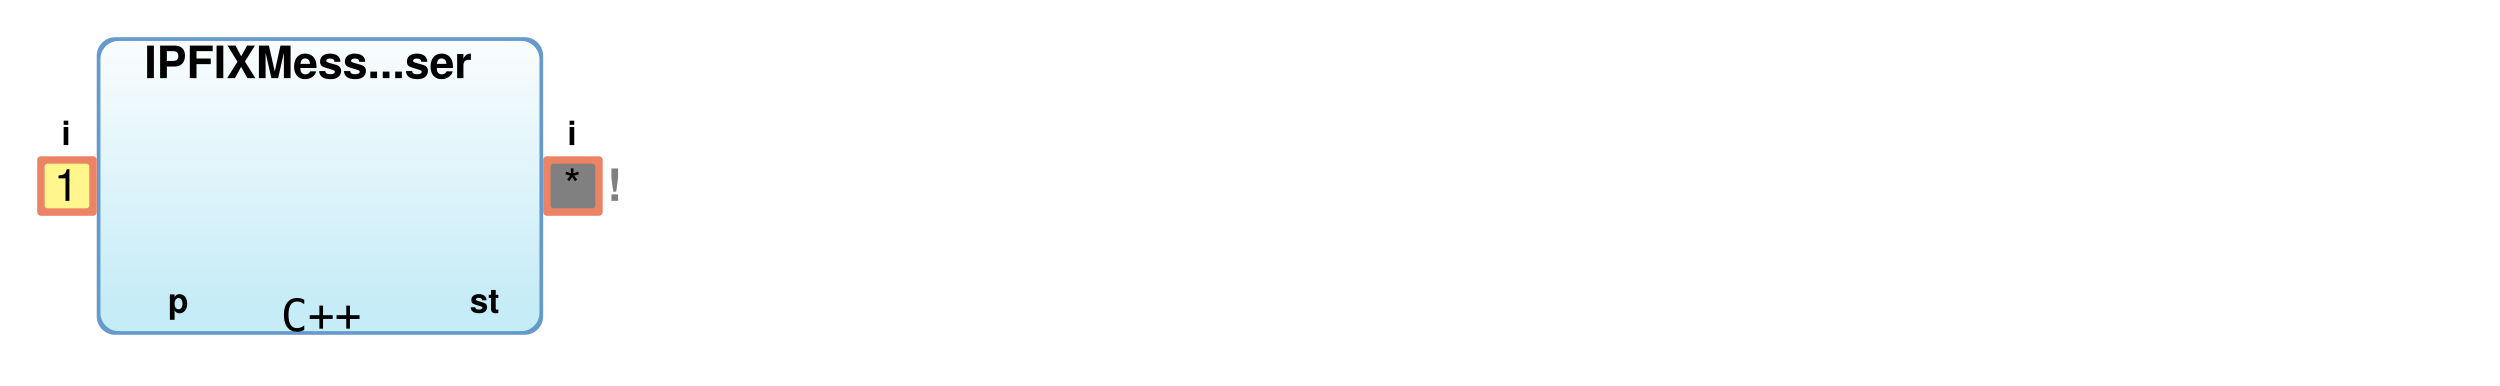
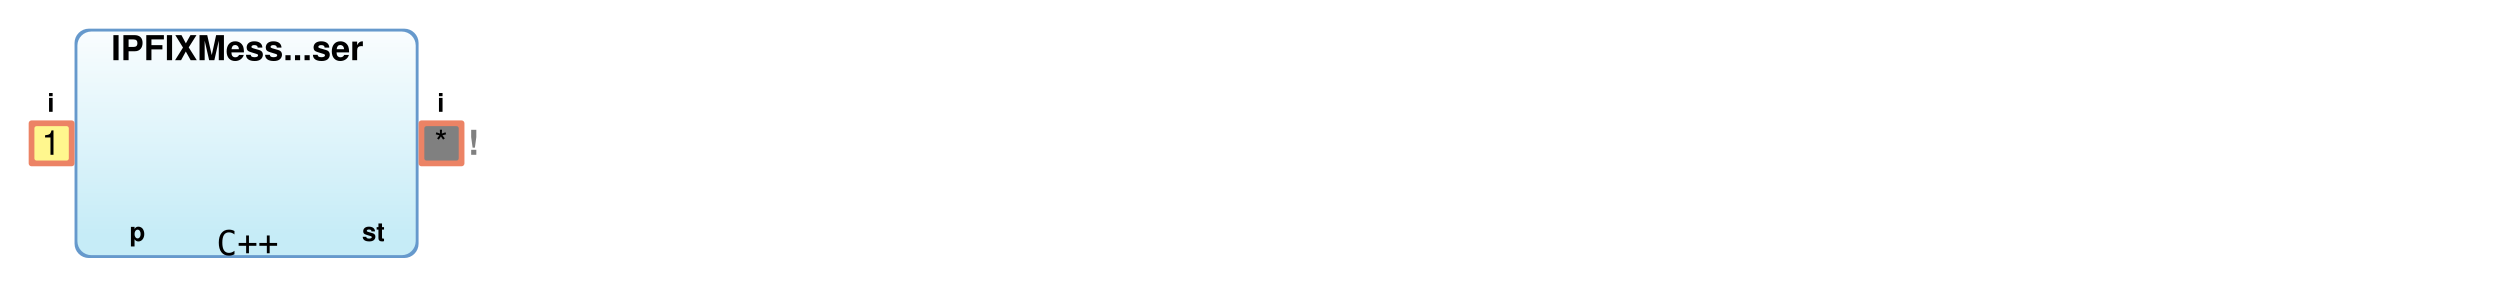
<svg xmlns="http://www.w3.org/2000/svg" style="fill-opacity:1; color-rendering:auto; color-interpolation:auto; text-rendering:auto; stroke:black; stroke-linecap:square; stroke-miterlimit:10; shape-rendering:auto; stroke-opacity:1; fill:black; stroke-dasharray:none; font-weight:normal; stroke-width:1; font-family:'Dialog'; font-style:normal; stroke-linejoin:miter; font-size:12; stroke-dashoffset:0; image-rendering:auto;">
  <defs id="genericDefs" />
  <g>
    <defs id="defs1">
      <linearGradient x1="26" gradientUnits="userSpaceOnUse" x2="26" y1="10" y2="82" id="linearGradient1" spreadMethod="pad">
        <stop style="stop-opacity:1; stop-color:rgb(250,253,254);" offset="0%" />
        <stop style="stop-opacity:1; stop-color:rgb(198,236,247);" offset="100%" />
      </linearGradient>
      <clipPath clipPathUnits="userSpaceOnUse" id="clipPath1">
        <path d="M38.8 11 L133.2 11 L133.2 23 L38.8 23 L38.8 11 Z" />
      </clipPath>
    </defs>
    <g style="fill:rgb(0,0,0); fill-opacity:0; stroke-opacity:0; stroke:rgb(0,0,0);">
-       <rect x="0" width="672" height="100" y="0" style="stroke:none;" />
+       <rect x="0" width="872" height="100" y="0" style="stroke:none;" />
    </g>
    <g style="fill:rgb(102,153,204); stroke:rgb(102,153,204);">
      <rect x="26" y="10" width="120" style="stroke:none;" rx="5" ry="5" height="80" />
      <rect x="27" y="11" width="118" style="fill:url(#linearGradient1); stroke:none;" rx="4.875" ry="4.875" height="78" />
    </g>
    <g style="font-family:sans-serif; font-weight:bold;">
      <path d="M41.362 12.25 L41.362 21 L39.55 21 L39.55 12.25 ZM44.853 17.875 L44.853 21 L43.04 21 L43.04 12.25 L46.915 12.25 C48.728 12.25 49.728 13.219 49.728 14.969 C49.728 16.734 48.697 17.875 47.087 17.875 ZM44.853 16.375 L46.525 16.375 C47.493 16.375 47.931 15.953 47.931 15.078 C47.931 14.172 47.493 13.75 46.525 13.75 L44.853 13.75 ZM52.821 17.234 L52.821 21 L51.024 21 L51.024 12.25 L57.165 12.25 L57.165 13.75 L52.821 13.75 L52.821 15.734 L56.649 15.734 L56.649 17.234 ZM60.024 12.25 L60.024 21 L58.212 21 L58.212 12.25 ZM65.827 16.531 L68.64 21 L66.499 21 L64.811 17.969 L63.155 21 L61.062 21 L63.827 16.594 L61.155 12.25 L63.296 12.25 L64.827 15.125 L66.436 12.25 L68.53 12.25 ZM71.389 14.188 L71.389 21 L69.592 21 L69.592 12.25 L72.28 12.25 L73.858 19.219 L75.389 12.25 L78.108 12.25 L78.108 21 L76.311 21 L76.311 14.188 L74.764 21 L72.952 21 ZM85.067 18.281 L80.724 18.281 C80.755 18.906 80.817 19.188 80.974 19.422 C81.208 19.781 81.599 19.984 82.067 19.984 C82.692 19.984 83.161 19.688 83.364 19.172 L85.02 19.172 C84.645 20.453 83.474 21.281 82.02 21.281 C80.177 21.281 79.052 20 79.052 17.922 C79.052 15.75 80.192 14.406 82.052 14.406 C83.364 14.406 84.395 15.125 84.833 16.297 C84.989 16.75 85.083 17.359 85.083 18 C85.083 18.078 85.083 18.141 85.067 18.281 ZM80.755 17.172 L83.333 17.172 C83.302 16.734 83.224 16.469 83.067 16.234 C82.833 15.906 82.442 15.703 82.02 15.703 C81.286 15.703 80.864 16.188 80.755 17.172 ZM91.517 16.609 L89.892 16.609 C89.876 16.016 89.486 15.734 88.689 15.734 C88.095 15.734 87.704 15.969 87.704 16.328 C87.704 16.594 87.829 16.688 88.298 16.844 L90.423 17.453 C91.267 17.703 91.689 18.234 91.689 19.078 C91.689 19.719 91.407 20.312 90.923 20.703 C90.439 21.078 89.767 21.281 88.861 21.281 C86.892 21.281 85.845 20.531 85.798 19.109 L87.439 19.109 C87.517 19.469 87.595 19.594 87.767 19.734 C87.986 19.875 88.329 19.953 88.767 19.953 C89.548 19.953 90.017 19.719 90.017 19.312 C90.017 19.062 89.876 18.922 89.454 18.797 L87.439 18.172 C86.829 17.969 86.611 17.859 86.392 17.625 C86.157 17.375 86.032 17 86.032 16.578 C86.032 15.234 87.048 14.406 88.689 14.406 C90.439 14.406 91.486 15.234 91.517 16.609 ZM98.185 16.609 L96.56 16.609 C96.545 16.016 96.154 15.734 95.357 15.734 C94.763 15.734 94.373 15.969 94.373 16.328 C94.373 16.594 94.498 16.688 94.966 16.844 L97.091 17.453 C97.935 17.703 98.357 18.234 98.357 19.078 C98.357 19.719 98.076 20.312 97.591 20.703 C97.107 21.078 96.435 21.281 95.529 21.281 C93.56 21.281 92.513 20.531 92.466 19.109 L94.107 19.109 C94.185 19.469 94.263 19.594 94.435 19.734 C94.654 19.875 94.998 19.953 95.435 19.953 C96.216 19.953 96.685 19.719 96.685 19.312 C96.685 19.062 96.545 18.922 96.123 18.797 L94.107 18.172 C93.498 17.969 93.279 17.859 93.06 17.625 C92.826 17.375 92.701 17 92.701 16.578 C92.701 15.234 93.716 14.406 95.357 14.406 C97.107 14.406 98.154 15.234 98.185 16.609 ZM101.353 19.25 L101.353 21 L99.557 21 L99.557 19.25 ZM104.688 19.25 L104.688 21 L102.891 21 L102.891 19.25 ZM108.022 19.25 L108.022 21 L106.225 21 L106.225 19.25 ZM114.856 16.609 L113.231 16.609 C113.215 16.016 112.825 15.734 112.028 15.734 C111.434 15.734 111.043 15.969 111.043 16.328 C111.043 16.594 111.168 16.688 111.637 16.844 L113.762 17.453 C114.606 17.703 115.028 18.234 115.028 19.078 C115.028 19.719 114.747 20.312 114.262 20.703 C113.778 21.078 113.106 21.281 112.2 21.281 C110.231 21.281 109.184 20.531 109.137 19.109 L110.778 19.109 C110.856 19.469 110.934 19.594 111.106 19.734 C111.325 19.875 111.668 19.953 112.106 19.953 C112.887 19.953 113.356 19.719 113.356 19.312 C113.356 19.062 113.215 18.922 112.793 18.797 L110.778 18.172 C110.168 17.969 109.95 17.859 109.731 17.625 C109.497 17.375 109.372 17 109.372 16.578 C109.372 15.234 110.387 14.406 112.028 14.406 C113.778 14.406 114.825 15.234 114.856 16.609 ZM121.743 18.281 L117.399 18.281 C117.431 18.906 117.493 19.188 117.649 19.422 C117.884 19.781 118.274 19.984 118.743 19.984 C119.368 19.984 119.837 19.688 120.04 19.172 L121.696 19.172 C121.321 20.453 120.149 21.281 118.696 21.281 C116.853 21.281 115.728 20 115.728 17.922 C115.728 15.75 116.868 14.406 118.728 14.406 C120.04 14.406 121.071 15.125 121.509 16.297 C121.665 16.75 121.759 17.359 121.759 18 C121.759 18.078 121.759 18.141 121.743 18.281 ZM117.431 17.172 L120.009 17.172 C119.978 16.734 119.899 16.469 119.743 16.234 C119.509 15.906 119.118 15.703 118.696 15.703 C117.962 15.703 117.54 16.188 117.431 17.172 ZM122.88 14.516 L124.568 14.516 L124.568 15.797 C124.927 14.922 125.599 14.406 126.365 14.406 C126.412 14.406 126.474 14.406 126.568 14.422 L126.568 16.125 C126.349 16.094 126.224 16.078 126.037 16.078 C125.052 16.078 124.568 16.578 124.568 17.562 L124.568 21 L122.88 21 Z" style="stroke:none; clip-path:url(#clipPath1);" />
    </g>
    <rect width="94.4" x="38.8" height="12.0" id="sdt0" y="11.0" style="stroke-opacity:0; fill-opacity:0;" />
    <g style="font-family:'Monospaced';">
      <path style="stroke:none;" d="M81.781 88.688 Q81.344 88.922 80.867 89.047 Q80.391 89.172 79.859 89.172 Q78.172 89.172 77.242 87.984 Q76.312 86.797 76.312 84.641 Q76.312 82.484 77.25 81.289 Q78.188 80.094 79.859 80.094 Q80.391 80.094 80.867 80.211 Q81.344 80.328 81.781 80.578 L81.781 81.781 Q81.359 81.422 80.859 81.234 Q80.359 81.047 79.859 81.047 Q78.703 81.047 78.125 81.938 Q77.547 82.828 77.547 84.641 Q77.547 86.422 78.125 87.312 Q78.703 88.203 79.859 88.203 Q80.375 88.203 80.867 88.016 Q81.359 87.828 81.781 87.469 L81.781 88.688 ZM86.834 82.141 L86.834 84.734 L89.428 84.734 L89.428 85.734 L86.834 85.734 L86.834 88.344 L85.85 88.344 L85.85 85.734 L83.24 85.734 L83.24 84.734 L85.85 84.734 L85.85 82.141 L86.834 82.141 ZM94.059 82.141 L94.059 84.734 L96.652 84.734 L96.652 85.734 L94.059 85.734 L94.059 88.344 L93.074 88.344 L93.074 85.734 L90.465 85.734 L90.465 84.734 L93.074 84.734 L93.074 82.141 L94.059 82.141 Z" />
      <path style="stroke:none;" d="M130.797 80.703 L129.578 80.703 C129.578 80.266 129.281 80.047 128.672 80.047 C128.234 80.047 127.938 80.234 127.938 80.5 C127.938 80.703 128.031 80.766 128.391 80.875 L129.969 81.344 C130.609 81.531 130.938 81.938 130.938 82.562 C130.938 83.031 130.719 83.484 130.359 83.781 C130 84.062 129.484 84.203 128.812 84.203 C127.328 84.203 126.547 83.656 126.516 82.594 L127.75 82.594 C127.797 82.844 127.859 82.953 127.984 83.047 C128.156 83.156 128.406 83.219 128.734 83.219 C129.312 83.219 129.672 83.031 129.672 82.734 C129.672 82.547 129.562 82.438 129.25 82.344 L127.75 81.875 C127.281 81.719 127.125 81.641 126.953 81.469 C126.781 81.281 126.688 81 126.688 80.672 C126.688 79.688 127.453 79.062 128.688 79.062 C129.984 79.062 130.781 79.688 130.797 80.703 ZM133.95 79.234 L133.95 80.078 L133.247 80.078 L133.247 82.719 C133.247 83.156 133.341 83.25 133.669 83.25 C133.763 83.25 133.825 83.25 133.95 83.219 L133.95 84.109 C133.731 84.188 133.513 84.203 133.231 84.203 C132.403 84.203 131.997 83.828 131.997 83.062 L131.997 80.078 L131.372 80.078 L131.372 79.234 L131.997 79.234 L131.997 77.938 L133.247 77.938 L133.247 79.234 Z" />
    </g>
    <rect width="17.7" x="121.4" height="9.0" id="sdt1" y="77.0" style="stroke-opacity:0; fill-opacity:0;" />
    <g style="font-family:sans-serif; font-size:9; font-weight:bold;">
      <path style="stroke:none;" d="M46.931 79.141 L46.931 79.859 C47.244 79.312 47.666 79.062 48.275 79.062 C48.869 79.062 49.462 79.359 49.791 79.828 C50.119 80.281 50.322 80.953 50.322 81.641 C50.322 83.125 49.447 84.219 48.275 84.219 C47.666 84.219 47.244 83.969 46.931 83.422 L46.931 85.969 L45.666 85.969 L45.666 79.141 ZM47.994 80.109 C47.369 80.109 46.931 80.734 46.931 81.641 C46.931 82.547 47.369 83.156 47.994 83.156 C48.619 83.156 49.056 82.547 49.056 81.656 C49.056 80.734 48.634 80.109 47.994 80.109 Z" />
    </g>
    <rect width="17.7" x="38.8" height="12.0" id="sdt2" y="77.0" style="stroke-opacity:0; fill-opacity:0;" />
    <g style="fill:rgb(236,131,101); font-size:9; font-weight:bold; font-family:sans-serif; stroke:rgb(236,131,101);">
      <rect x="10" y="42" width="16" style="stroke:none;" rx="1" ry="1" height="16" />
      <rect x="12" y="44" width="12" style="fill:rgb(255,247,142); stroke:none;" rx="0.75" ry="0.75" height="12" />
    </g>
    <g style="font-family:sans-serif;">
      <path style="stroke:none;" d="M17.609 47.938 L15.719 47.938 L15.719 47.188 C17.359 46.984 17.594 46.797 17.969 45.484 L18.656 45.484 L18.656 54 L17.609 54 Z" />
      <path style="stroke:none;" d="M18.359 34.141 L18.359 39 L17.109 39 L17.109 34.141 ZM18.359 32.438 L18.359 33.562 L17.109 33.562 L17.109 32.438 Z" />
    </g>
    <rect width="16.0" x="10.0" height="10.0" id="sdt3" y="32.0" style="stroke-opacity:0; fill-opacity:0;" />
    <g style="fill:rgb(236,131,101); font-size:9; font-weight:bold; font-family:sans-serif; stroke:rgb(236,131,101);">
      <rect x="146" y="42" width="16" style="stroke:none;" rx="1" ry="1" height="16" />
      <rect x="148" y="44" width="12" style="fill:gray; stroke:none;" rx="0.75" ry="0.75" height="12" />
    </g>
    <g style="font-family:sans-serif;">
      <path style="stroke:none;" d="M153.422 45.25 L154.172 45.25 L154.109 46.594 L155.391 46.141 L155.609 46.844 L154.312 47.203 L155.156 48.281 L154.547 48.703 L153.797 47.594 L153.047 48.703 L152.453 48.281 L153.281 47.203 L151.984 46.844 L152.203 46.141 L153.484 46.594 Z" />
      <path style="stroke:none;" d="M154.359 34.141 L154.359 39 L153.109 39 L153.109 34.141 ZM154.359 32.438 L154.359 33.562 L153.109 33.562 L153.109 32.438 Z" />
    </g>
    <rect width="16.0" x="146.0" height="10.0" id="sdt4" y="32.0" style="stroke-opacity:0; fill-opacity:0;" />
    <g style="fill:gray; font-weight:bold; font-family:sans-serif; stroke:gray;">
      <path style="stroke:none;" d="M166.141 45.281 L166.141 47.812 L165.641 51.516 L164.844 51.516 L164.344 47.812 L164.344 45.281 ZM166.141 52.25 L166.141 54 L164.344 54 L164.344 52.25 Z" />
    </g>
    <rect width="6.0" x="162.0" height="16.0" id="sdt5" y="42.0" style="stroke-opacity:0; fill-opacity:0;" />
    <g visibility="hidden" style="stroke:none;font-style:italic;font-size:12px;font-family:'Helvetica','SansSerif';">
      <rect x="40.8" y="3.0" width="123.9" style="fill:rgb(230,230,255);stroke:rgb(0,0,80);" rx="2.0" ry="2.0" height="15.0" />
      <text x="41.8" y="14.0">IPFIXMessageParser</text>
      <set attributeName="visibility" from="hidden" end="sdt0.mouseout" to="visible" begin="sdt0.mouseover" />
    </g>
    <g visibility="hidden" style="stroke:none;font-style:italic;font-size:12px;font-family:'Helvetica','SansSerif';">
      <rect x="130.25" y="88.0" width="360.28" style="fill:rgb(230,230,255);stroke:rgb(0,0,80);" rx="2.0" ry="2.0" height="15.0" />
      <text x="131.25" y="99.0">Operator always provides a single threaded execution context.</text>
      <set attributeName="visibility" from="hidden" end="sdt1.mouseout" to="visible" begin="sdt1.mouseover" />
    </g>
    <g visibility="hidden" style="stroke:none;font-style:italic;font-size:12px;font-family:'Helvetica','SansSerif';">
      <rect x="47.65" y="75.0" width="264.88" style="fill:rgb(230,230,255);stroke:rgb(0,0,80);" rx="2.0" ry="2.0" height="28.0" />
      <text x="48.65" y="86.0">Required: messageAttribute, sourceAttribute / </text>
      <text x="48.65" y="99.0">Optional: outputFilters, processorAffinity</text>
      <set attributeName="visibility" from="hidden" end="sdt2.mouseout" to="visible" begin="sdt2.mouseover" />
    </g>
    <g visibility="hidden" style="stroke:none;font-style:italic;font-size:12px;font-family:'Helvetica','SansSerif';">
      <rect x="28.0" y="33.0" width="62.42" style="fill:rgb(230,230,255);stroke:rgb(0,0,80);" rx="2.0" ry="2.0" height="15.0" />
      <text x="29.0" y="44.0">immutable</text>
      <set attributeName="visibility" from="hidden" end="sdt3.mouseout" to="visible" begin="sdt3.mouseover" />
    </g>
    <g visibility="hidden" style="stroke:none;font-style:italic;font-size:12px;font-family:'Helvetica','SansSerif';">
      <rect x="164.0" y="33.0" width="62.42" style="fill:rgb(230,230,255);stroke:rgb(0,0,80);" rx="2.0" ry="2.0" height="15.0" />
      <text x="165.0" y="44.0">immutable</text>
      <set attributeName="visibility" from="hidden" end="sdt4.mouseout" to="visible" begin="sdt4.mouseover" />
    </g>
    <g visibility="hidden" style="stroke:none;font-style:italic;font-size:12px;font-family:'Helvetica','SansSerif';">
      <rect x="170.0" y="49.0" width="206.58" style="fill:rgb(230,230,255);stroke:rgb(0,0,80);" rx="2.0" ry="2.0" height="15.0" />
      <text x="171.0" y="60.0">This port is preserving punctuations</text>
      <set attributeName="visibility" from="hidden" end="sdt5.mouseout" to="visible" begin="sdt5.mouseover" />
    </g>
  </g>
</svg>
